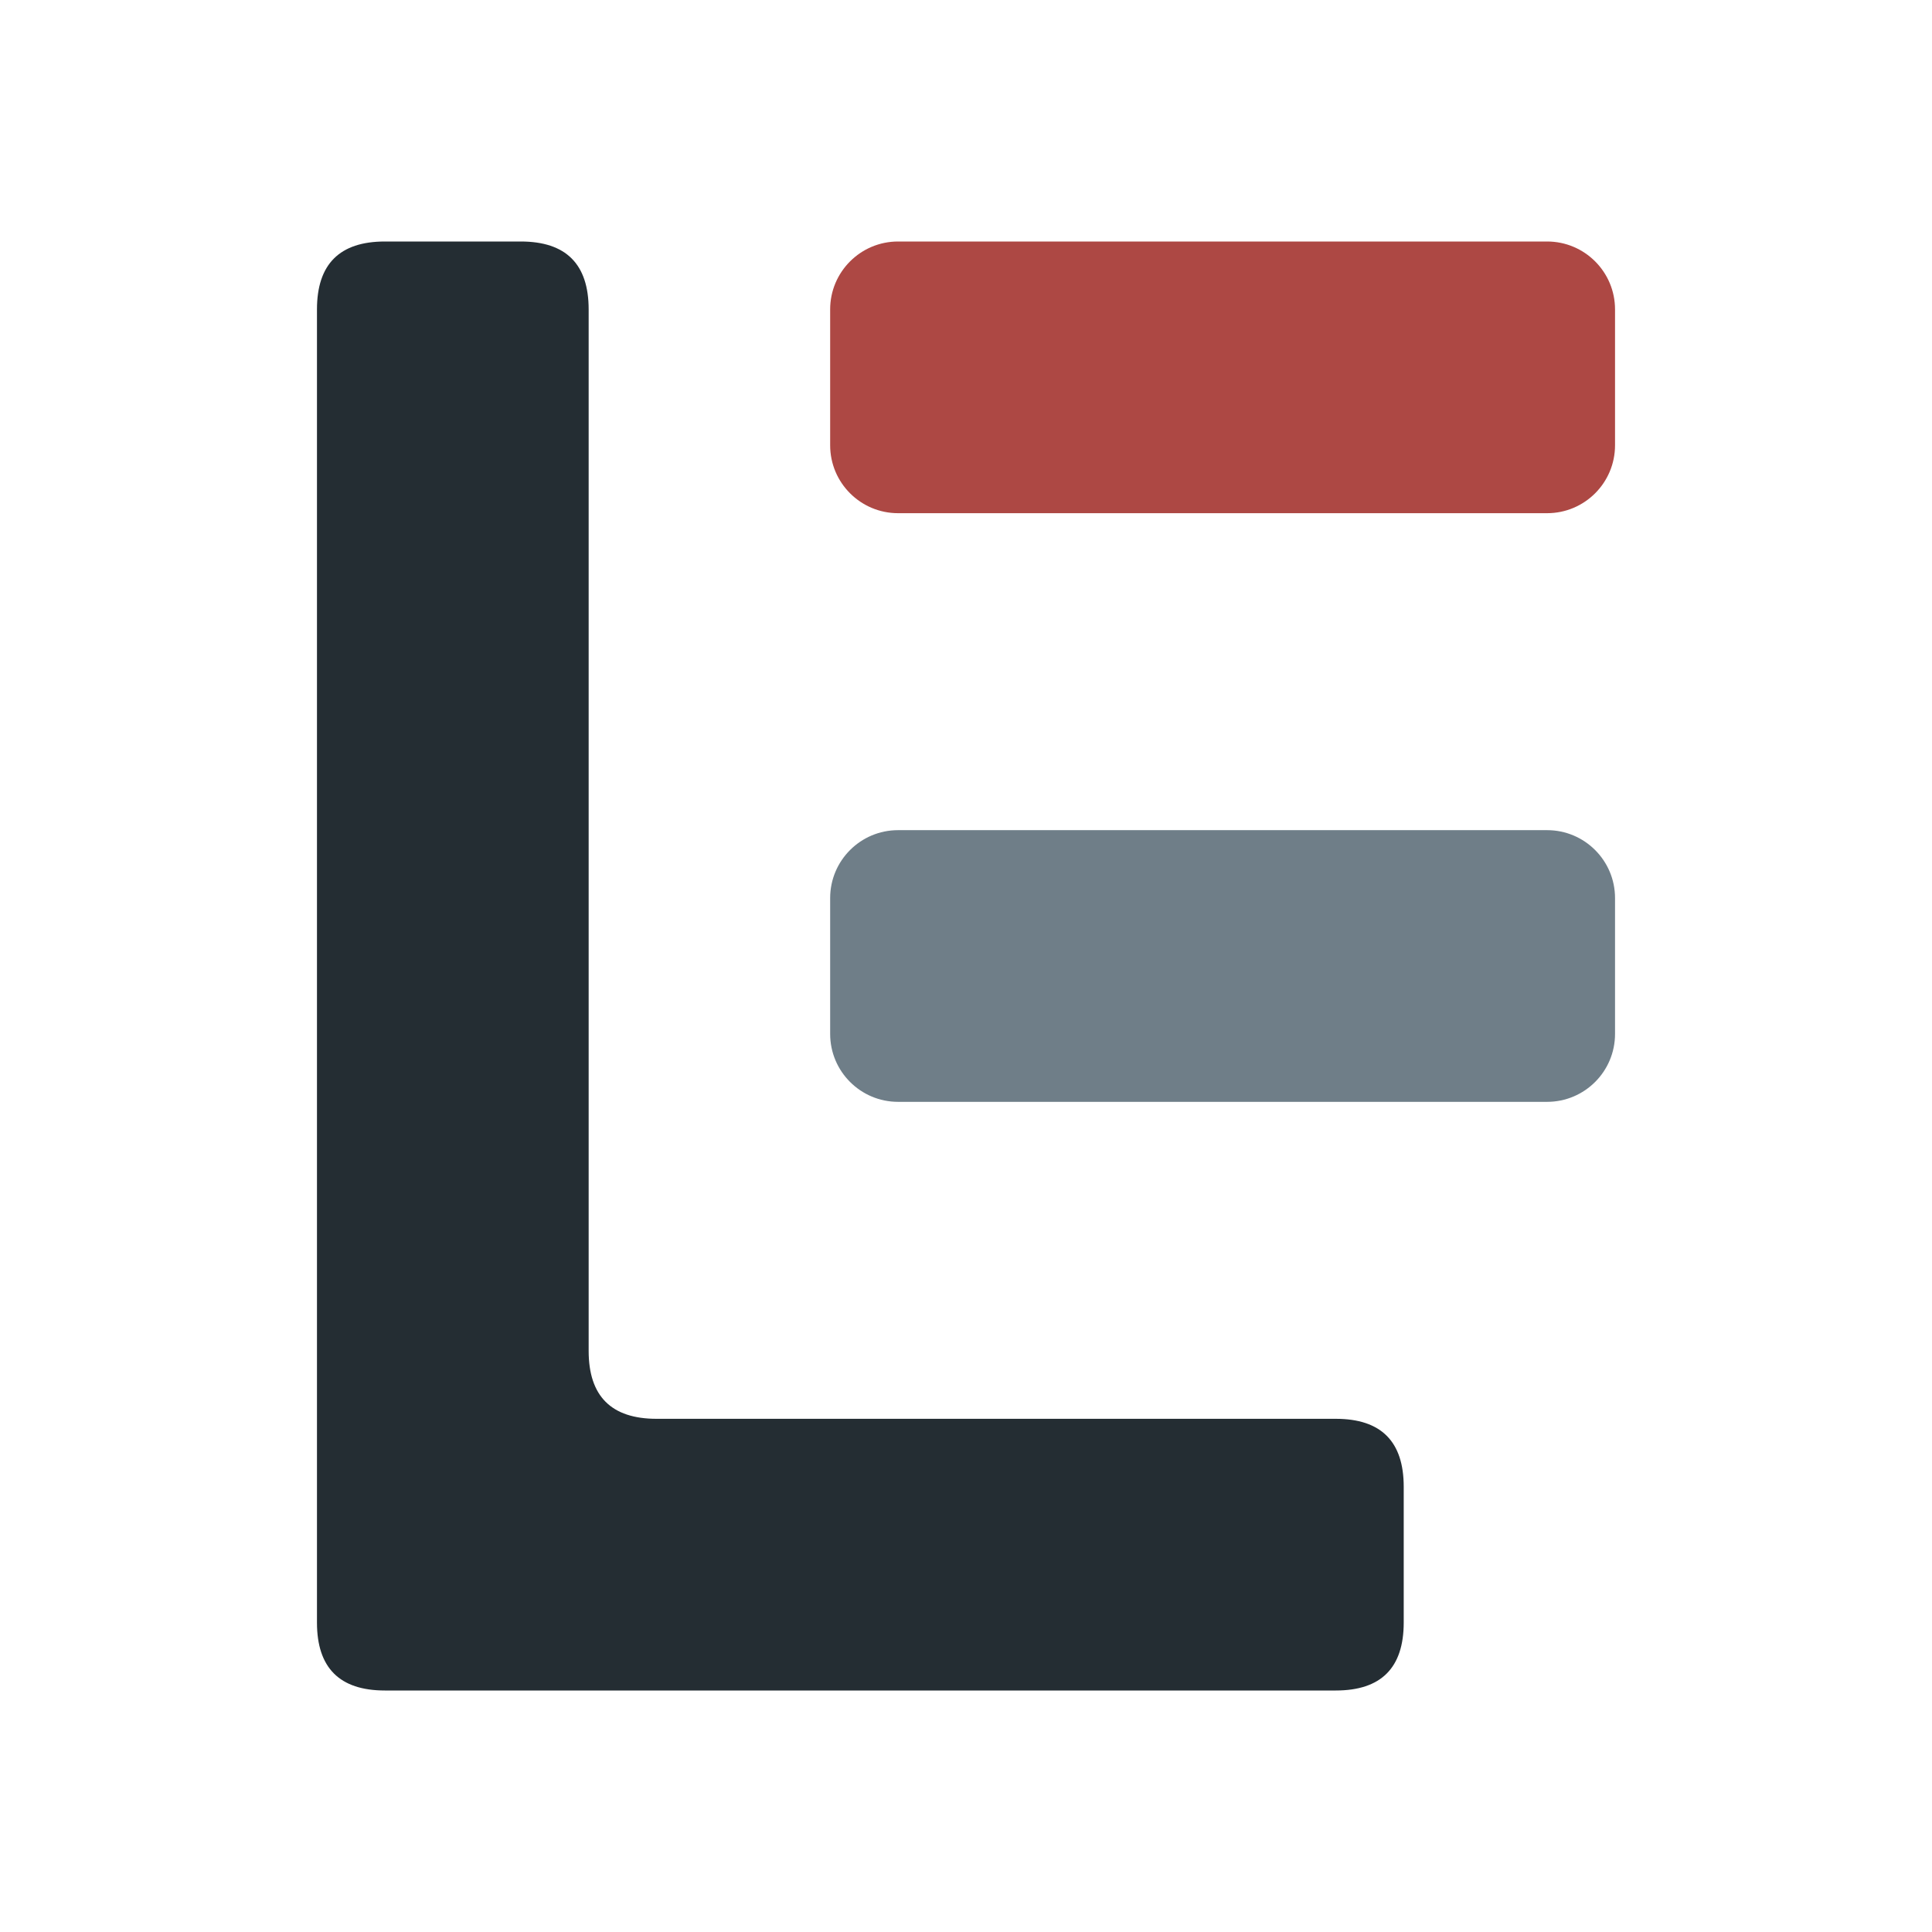
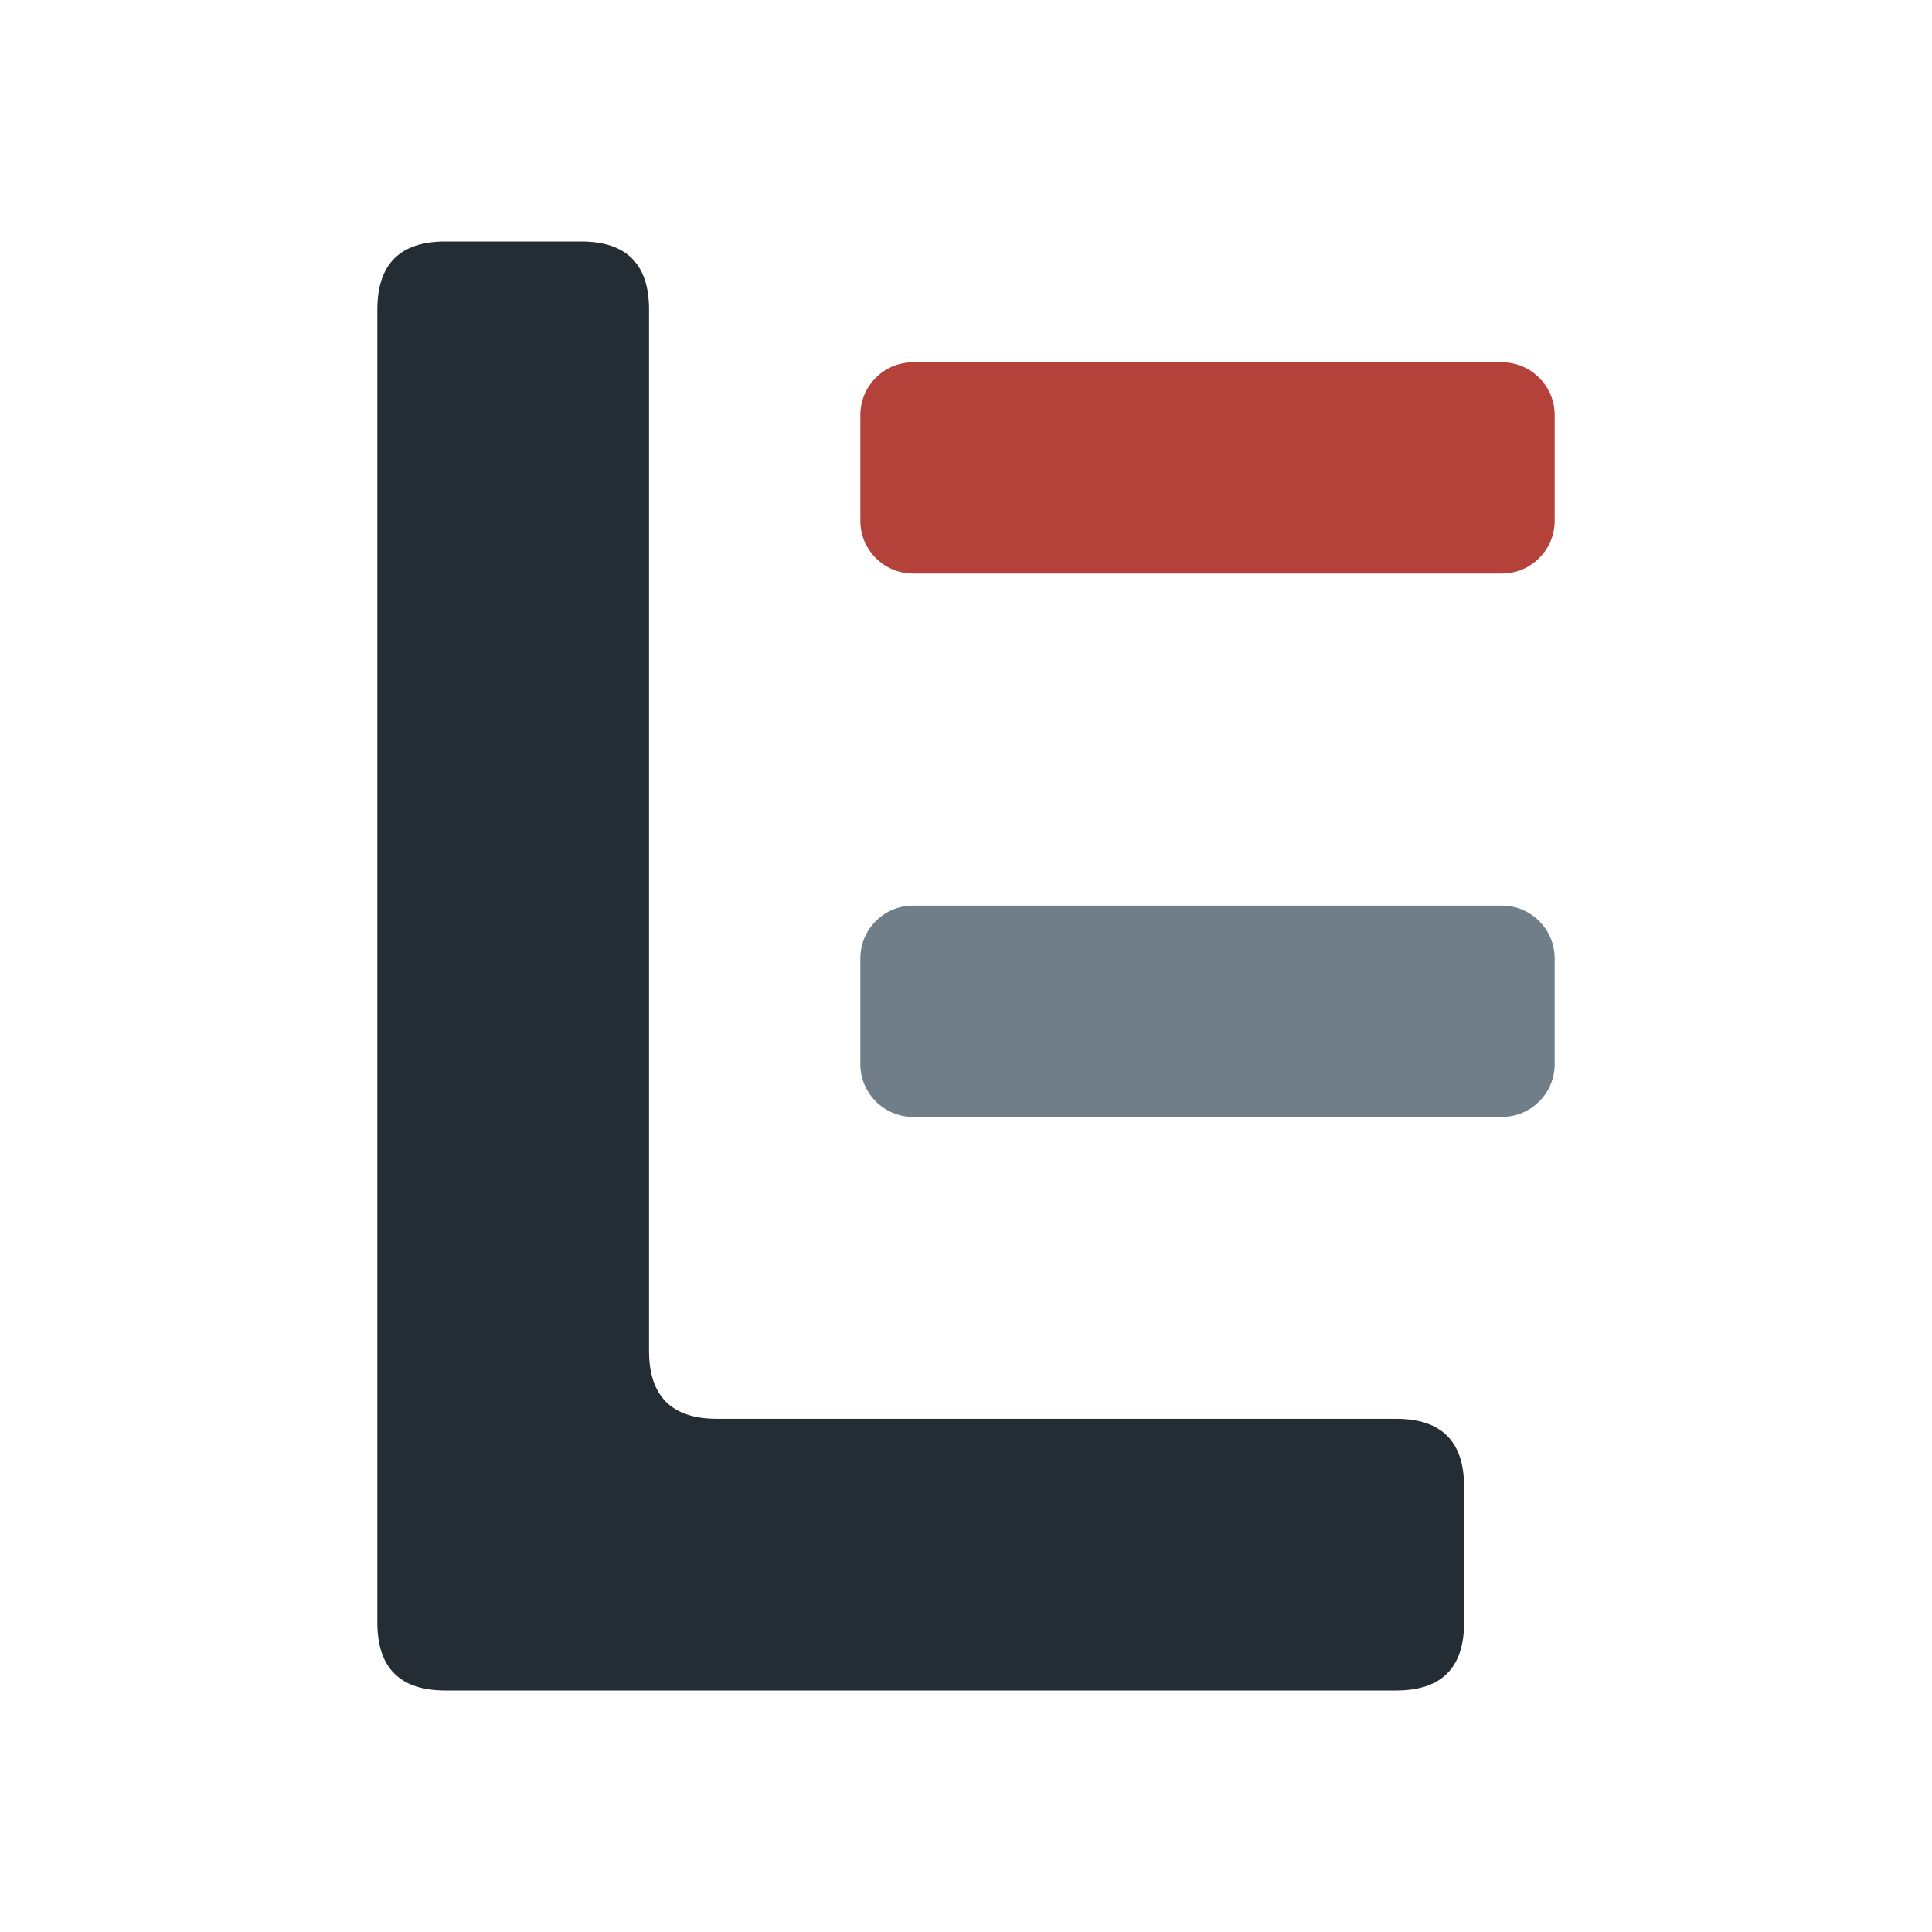
<svg xmlns="http://www.w3.org/2000/svg" viewBox="0 0 64 64" role="img" aria-labelledby="brand-title">
-   <g transform="translate(2.5 0)">
+   <g transform="translate(4.5 0)">
    <path fill="#242d33" d="M10.25 8H14.75Q17 8 17 10.25V44.75Q17 47 19.25 47H41.75Q44 47 44 49.25V53.75Q44 56 41.75 56H10.25Q8 56 8 53.75V10.25Q8 8 10.25 8Z" />
    <g fill="#6f7e88">
-       <rect fill="#ad4844" x="25" y="8" width="26" height="9" rx="2.25" />
-       <rect fill="#6f7e88" x="25" y="27.5" width="26" height="9" rx="2.25" />
+       <rect fill="#b4423b" x="24" y="12" width="23" height="7" rx="1.75" />
+       <rect fill="#6f7e88" x="24" y="30" width="23" height="7" rx="1.75" />
    </g>
  </g>
</svg>
